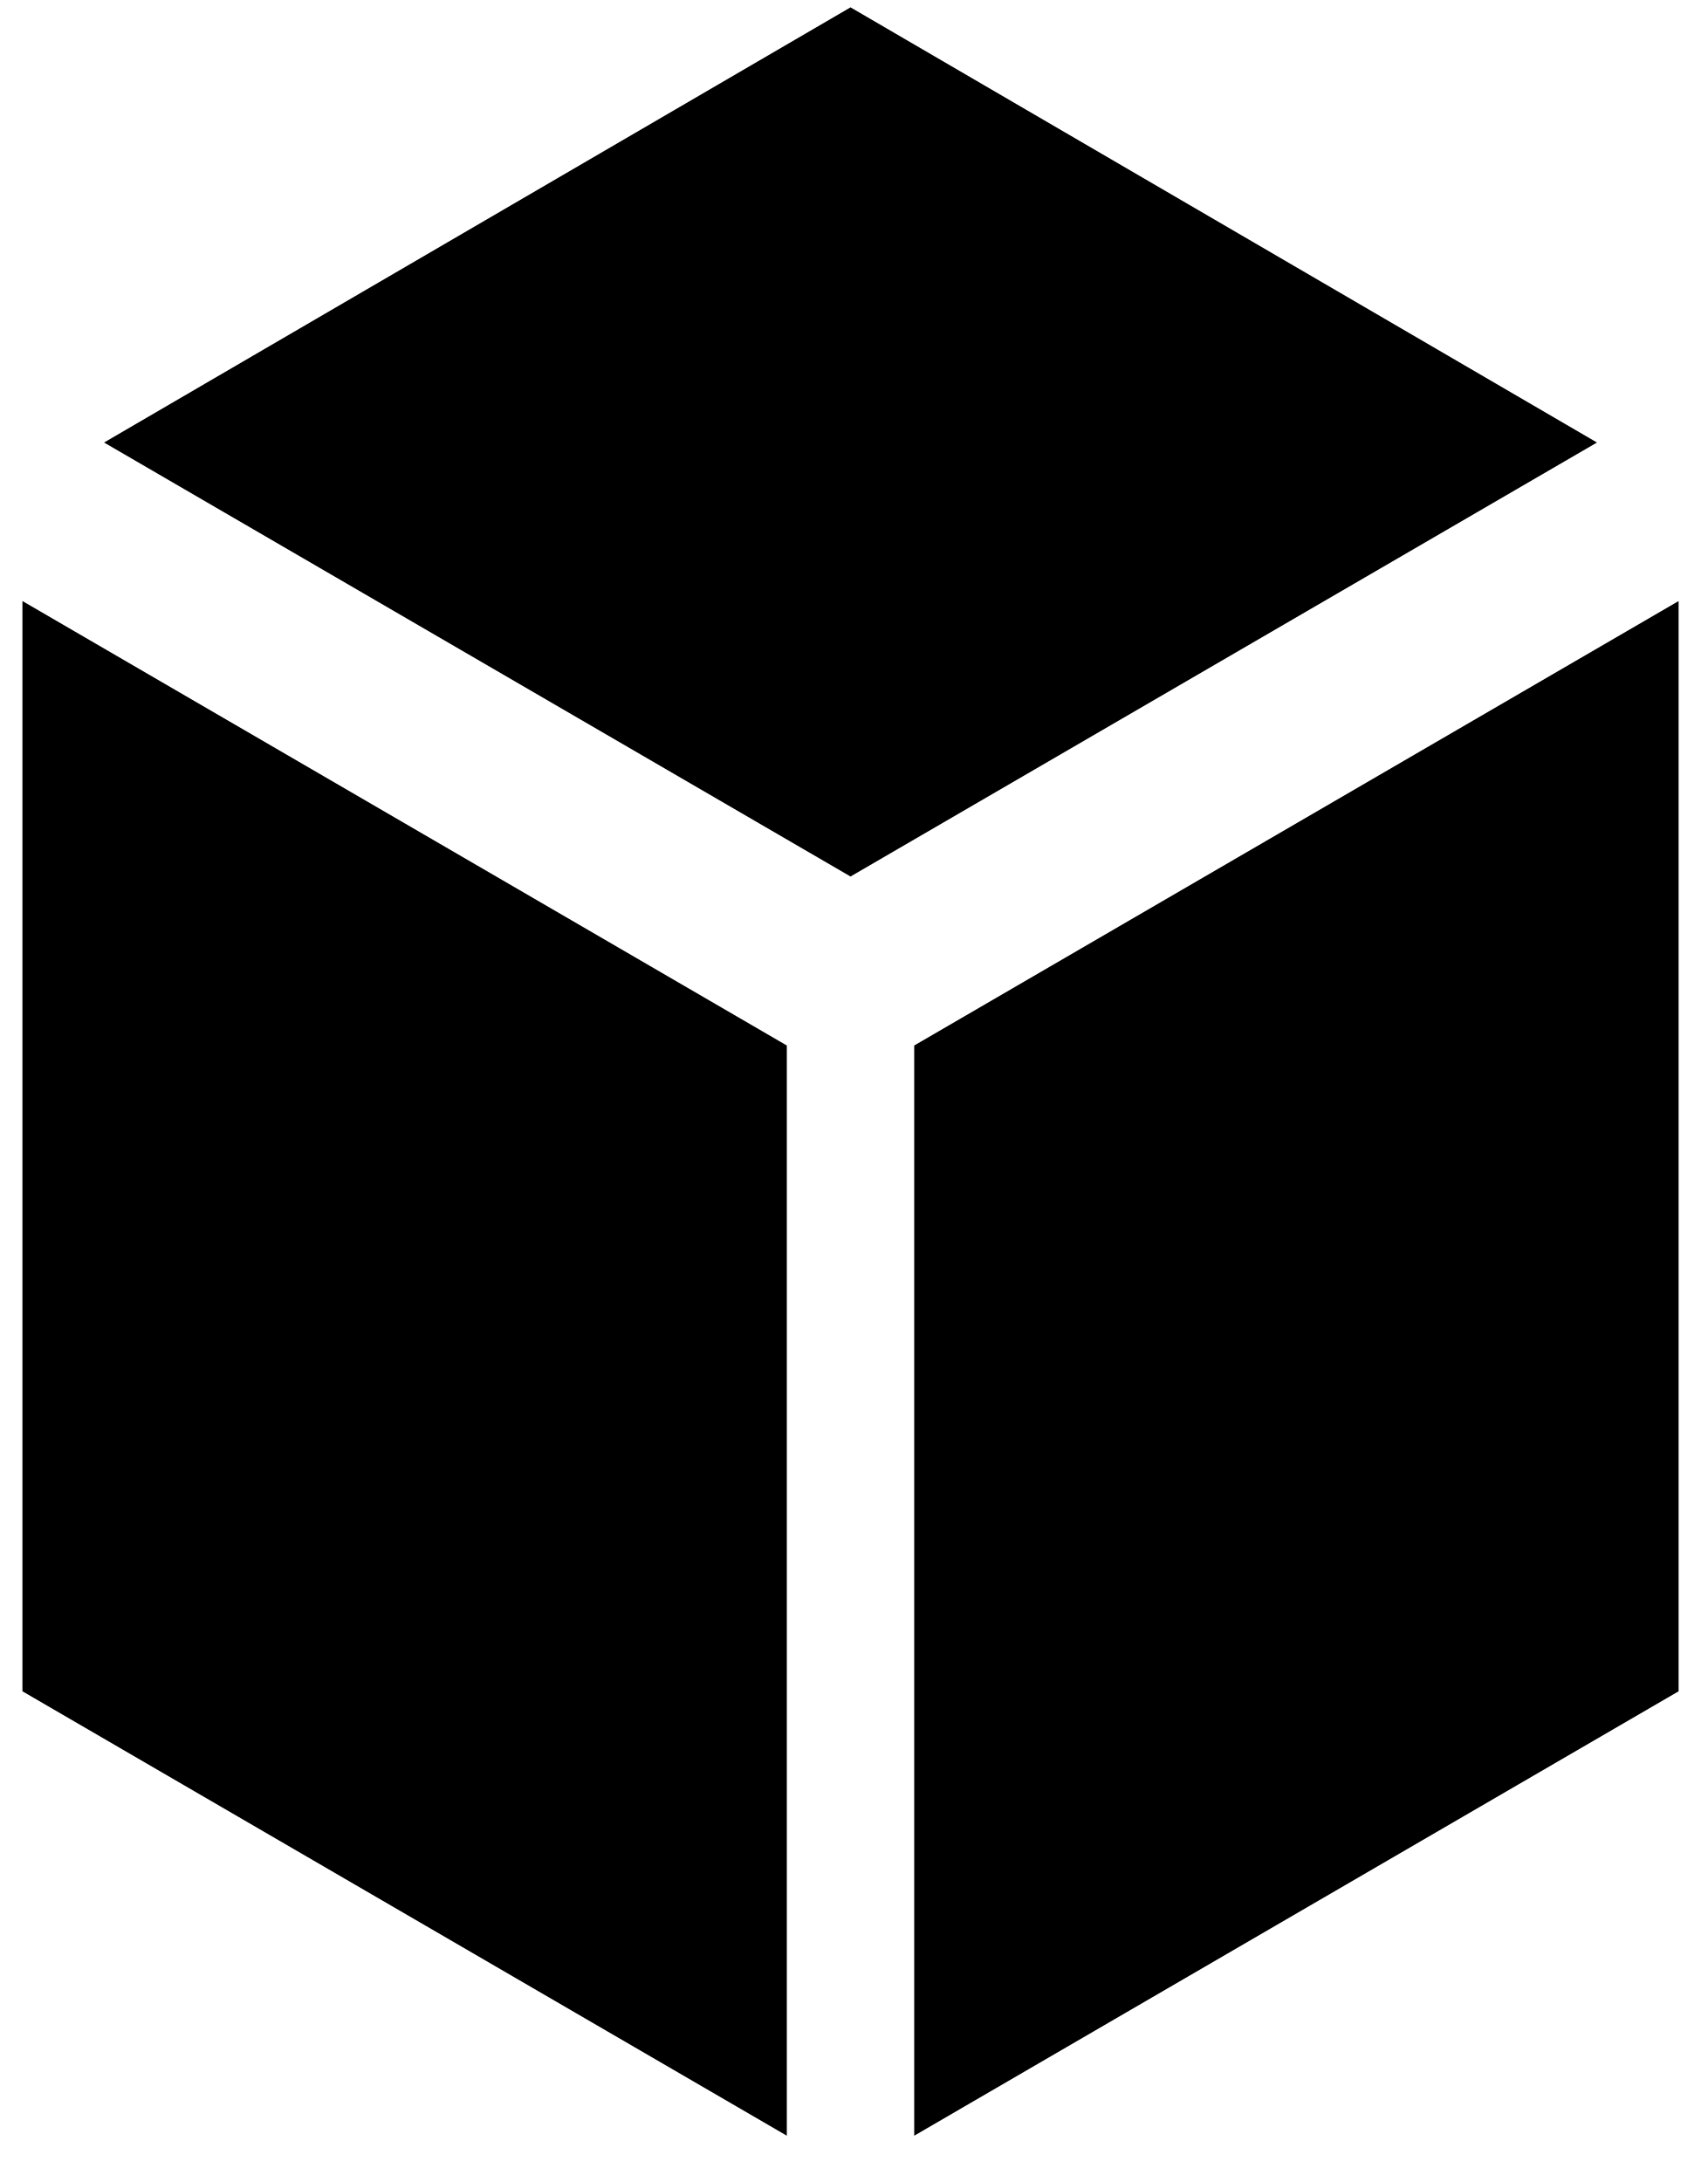
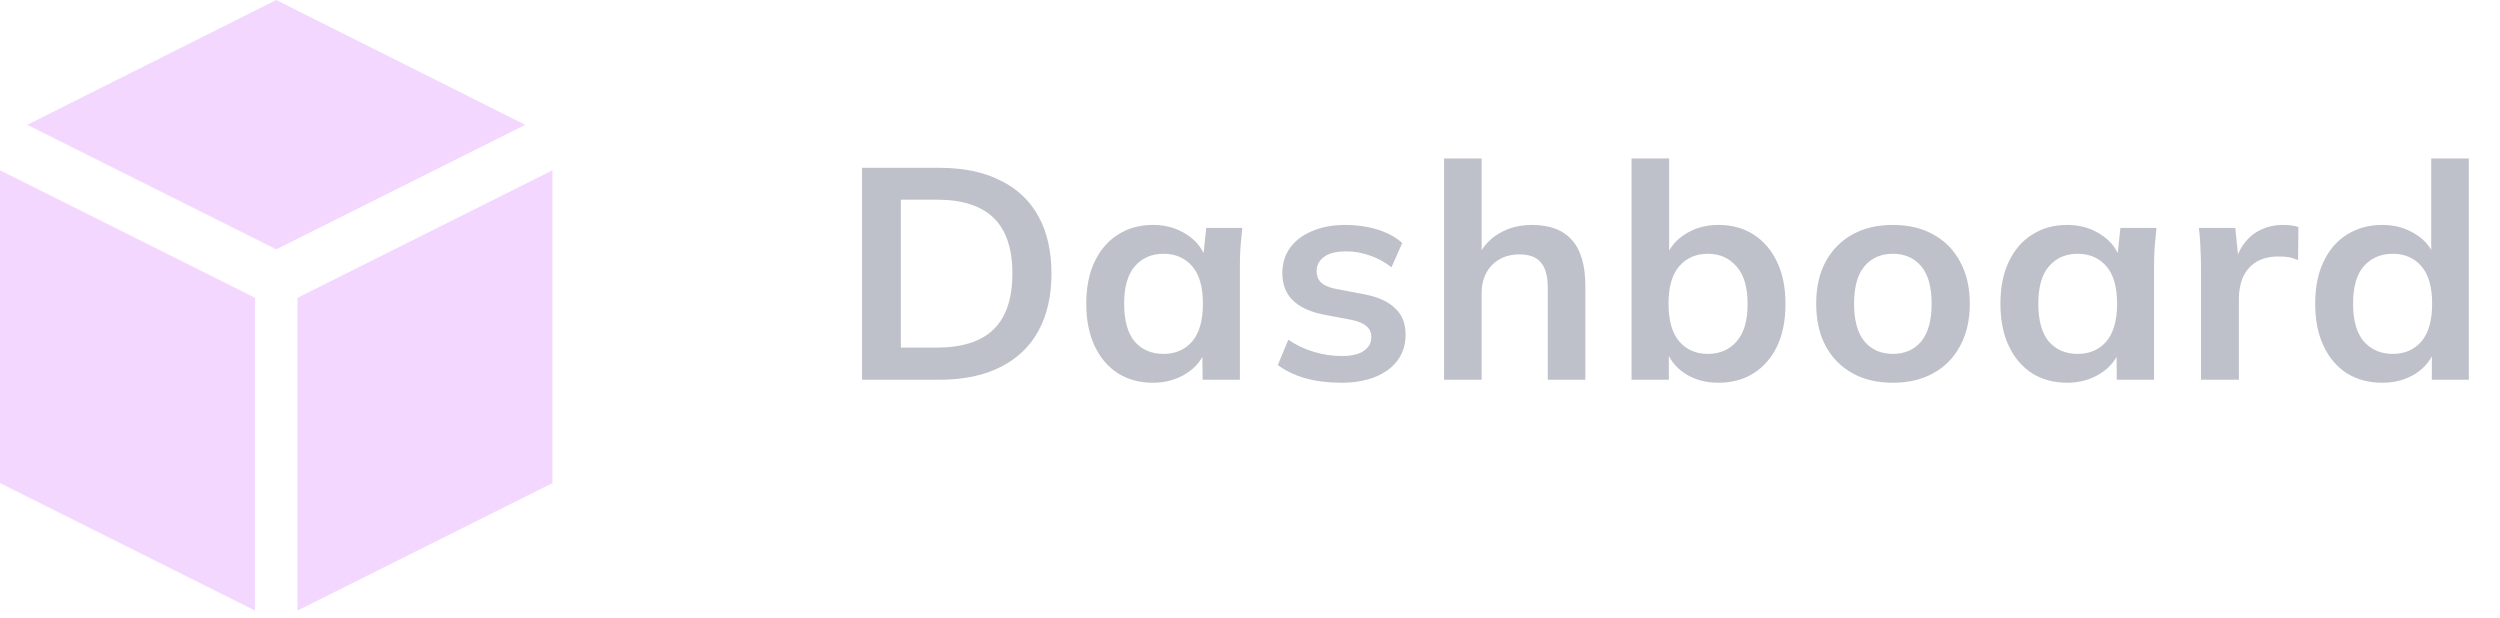
- <svg xmlns="http://www.w3.org/2000/svg" width="36" height="46" viewBox="0 0 36 46" fill="none">
-   <path id="Logo" d="M17.931 0.155L33.668 9.329L17.931 18.478L2.194 9.329L17.931 0.155ZM0.473 35.655V12.671L16.588 22.041V45.024L0.473 35.655ZM19.274 22.041L35.389 12.671V35.655L19.274 45.024V22.041Z" fill="#000000" />
+ <svg xmlns="http://www.w3.org/2000/svg" width="158" height="39" viewBox="0 0 158 39" fill="none">
+   <path opacity="0.7" d="M54.482 24V10.605H59.346C60.879 10.605 62.171 10.871 63.222 11.403C64.286 11.922 65.09 12.682 65.635 13.683C66.18 14.671 66.452 15.874 66.452 17.293C66.452 18.699 66.18 19.902 65.635 20.903C65.09 21.904 64.286 22.67 63.222 23.202C62.171 23.734 60.879 24 59.346 24H54.482ZM56.933 21.967H59.194C60.815 21.967 62.019 21.581 62.804 20.808C63.589 20.035 63.982 18.864 63.982 17.293C63.982 15.71 63.589 14.538 62.804 13.778C62.019 13.005 60.815 12.619 59.194 12.619H56.933V21.967ZM72.87 24.19C72.034 24.19 71.299 23.994 70.666 23.601C70.032 23.196 69.538 22.619 69.184 21.872C68.829 21.125 68.652 20.232 68.652 19.193C68.652 18.154 68.829 17.268 69.184 16.533C69.538 15.786 70.032 15.216 70.666 14.823C71.299 14.418 72.034 14.215 72.87 14.215C73.68 14.215 74.39 14.418 74.998 14.823C75.618 15.216 76.03 15.748 76.233 16.419H76.024L76.233 14.405H78.513C78.475 14.798 78.437 15.197 78.399 15.602C78.373 16.007 78.361 16.406 78.361 16.799V24H76.005L75.986 22.024H76.214C76.011 22.683 75.599 23.208 74.979 23.601C74.358 23.994 73.655 24.19 72.87 24.19ZM73.535 22.366C74.282 22.366 74.884 22.106 75.34 21.587C75.796 21.055 76.024 20.257 76.024 19.193C76.024 18.129 75.796 17.337 75.34 16.818C74.884 16.299 74.282 16.039 73.535 16.039C72.787 16.039 72.186 16.299 71.73 16.818C71.274 17.337 71.046 18.129 71.046 19.193C71.046 20.257 71.267 21.055 71.711 21.587C72.167 22.106 72.775 22.366 73.535 22.366ZM84.767 24.19C83.944 24.19 83.183 24.095 82.487 23.905C81.803 23.702 81.227 23.424 80.758 23.069L81.423 21.473C81.904 21.802 82.436 22.056 83.019 22.233C83.602 22.41 84.191 22.499 84.786 22.499C85.419 22.499 85.888 22.391 86.192 22.176C86.508 21.961 86.667 21.669 86.667 21.302C86.667 21.011 86.566 20.783 86.363 20.618C86.173 20.441 85.862 20.308 85.432 20.219L83.532 19.858C82.721 19.681 82.1 19.377 81.67 18.946C81.252 18.515 81.043 17.952 81.043 17.255C81.043 16.66 81.201 16.134 81.518 15.678C81.847 15.222 82.309 14.867 82.905 14.614C83.513 14.348 84.222 14.215 85.033 14.215C85.742 14.215 86.407 14.31 87.028 14.5C87.661 14.69 88.193 14.975 88.624 15.355L87.94 16.894C87.547 16.577 87.097 16.33 86.591 16.153C86.084 15.976 85.59 15.887 85.109 15.887C84.45 15.887 83.969 16.007 83.665 16.248C83.361 16.476 83.209 16.774 83.209 17.141C83.209 17.42 83.297 17.654 83.475 17.844C83.665 18.021 83.956 18.154 84.349 18.243L86.249 18.604C87.097 18.769 87.737 19.06 88.168 19.478C88.611 19.883 88.833 20.441 88.833 21.15C88.833 21.783 88.662 22.328 88.32 22.784C87.978 23.24 87.503 23.588 86.895 23.829C86.287 24.07 85.578 24.19 84.767 24.19ZM91.265 24V10.016H93.64V16.324H93.374C93.666 15.64 94.115 15.121 94.723 14.766C95.331 14.399 96.028 14.215 96.813 14.215C97.953 14.215 98.802 14.538 99.359 15.184C99.917 15.817 100.195 16.786 100.195 18.091V24H97.82V18.205C97.82 17.458 97.675 16.919 97.383 16.59C97.105 16.248 96.655 16.077 96.034 16.077C95.312 16.077 94.73 16.305 94.286 16.761C93.856 17.204 93.64 17.8 93.64 18.547V24H91.265ZM108.605 24.19C107.794 24.19 107.085 23.994 106.477 23.601C105.869 23.196 105.463 22.651 105.261 21.967H105.47V24H103.114V10.016H105.489V16.362H105.261C105.476 15.703 105.888 15.184 106.496 14.804C107.104 14.411 107.807 14.215 108.605 14.215C109.453 14.215 110.194 14.418 110.828 14.823C111.461 15.228 111.955 15.805 112.31 16.552C112.664 17.287 112.842 18.173 112.842 19.212C112.842 20.251 112.664 21.144 112.31 21.891C111.955 22.626 111.455 23.196 110.809 23.601C110.175 23.994 109.441 24.19 108.605 24.19ZM107.94 22.366C108.687 22.366 109.289 22.106 109.745 21.587C110.213 21.068 110.448 20.276 110.448 19.212C110.448 18.148 110.213 17.356 109.745 16.837C109.289 16.305 108.687 16.039 107.94 16.039C107.192 16.039 106.591 16.299 106.135 16.818C105.679 17.337 105.451 18.129 105.451 19.193C105.451 20.257 105.679 21.055 106.135 21.587C106.591 22.106 107.192 22.366 107.94 22.366ZM119.628 24.19C118.64 24.19 117.785 23.987 117.063 23.582C116.341 23.177 115.777 22.6 115.372 21.853C114.979 21.106 114.783 20.219 114.783 19.193C114.783 18.167 114.979 17.287 115.372 16.552C115.777 15.805 116.341 15.228 117.063 14.823C117.785 14.418 118.64 14.215 119.628 14.215C120.616 14.215 121.471 14.418 122.193 14.823C122.928 15.228 123.491 15.805 123.884 16.552C124.289 17.287 124.492 18.167 124.492 19.193C124.492 20.219 124.289 21.106 123.884 21.853C123.491 22.6 122.928 23.177 122.193 23.582C121.471 23.987 120.616 24.19 119.628 24.19ZM119.628 22.366C120.375 22.366 120.971 22.106 121.414 21.587C121.857 21.055 122.079 20.257 122.079 19.193C122.079 18.129 121.857 17.337 121.414 16.818C120.971 16.299 120.375 16.039 119.628 16.039C118.881 16.039 118.285 16.299 117.842 16.818C117.399 17.337 117.177 18.129 117.177 19.193C117.177 20.257 117.399 21.055 117.842 21.587C118.285 22.106 118.881 22.366 119.628 22.366ZM130.645 24.19C129.809 24.19 129.074 23.994 128.441 23.601C127.808 23.196 127.314 22.619 126.959 21.872C126.604 21.125 126.427 20.232 126.427 19.193C126.427 18.154 126.604 17.268 126.959 16.533C127.314 15.786 127.808 15.216 128.441 14.823C129.074 14.418 129.809 14.215 130.645 14.215C131.456 14.215 132.165 14.418 132.773 14.823C133.394 15.216 133.805 15.748 134.008 16.419H133.799L134.008 14.405H136.288C136.25 14.798 136.212 15.197 136.174 15.602C136.149 16.007 136.136 16.406 136.136 16.799V24H133.78L133.761 22.024H133.989C133.786 22.683 133.375 23.208 132.754 23.601C132.133 23.994 131.43 24.19 130.645 24.19ZM131.31 22.366C132.057 22.366 132.659 22.106 133.115 21.587C133.571 21.055 133.799 20.257 133.799 19.193C133.799 18.129 133.571 17.337 133.115 16.818C132.659 16.299 132.057 16.039 131.31 16.039C130.563 16.039 129.961 16.299 129.505 16.818C129.049 17.337 128.821 18.129 128.821 19.193C128.821 20.257 129.043 21.055 129.486 21.587C129.942 22.106 130.55 22.366 131.31 22.366ZM139.103 24V16.856C139.103 16.451 139.091 16.039 139.065 15.621C139.053 15.203 139.021 14.798 138.97 14.405H141.269L141.535 17.027H141.155C141.282 16.394 141.491 15.868 141.782 15.45C142.086 15.032 142.454 14.722 142.884 14.519C143.315 14.316 143.784 14.215 144.29 14.215C144.518 14.215 144.702 14.228 144.841 14.253C144.981 14.266 145.12 14.297 145.259 14.348L145.24 16.438C145 16.337 144.791 16.273 144.613 16.248C144.449 16.223 144.24 16.21 143.986 16.21C143.442 16.21 142.979 16.324 142.599 16.552C142.232 16.78 141.953 17.097 141.763 17.502C141.586 17.907 141.497 18.37 141.497 18.889V24H139.103ZM150.557 24.19C149.721 24.19 148.98 23.994 148.334 23.601C147.7 23.196 147.206 22.619 146.852 21.872C146.497 21.125 146.32 20.232 146.32 19.193C146.32 18.154 146.497 17.268 146.852 16.533C147.206 15.786 147.7 15.216 148.334 14.823C148.98 14.418 149.721 14.215 150.557 14.215C151.355 14.215 152.058 14.411 152.666 14.804C153.286 15.184 153.698 15.703 153.901 16.362H153.654V10.016H156.029V24H153.692V21.967H153.92C153.717 22.651 153.305 23.196 152.685 23.601C152.077 23.994 151.367 24.19 150.557 24.19ZM151.222 22.366C151.969 22.366 152.571 22.106 153.027 21.587C153.483 21.055 153.711 20.257 153.711 19.193C153.711 18.129 153.483 17.337 153.027 16.818C152.571 16.299 151.969 16.039 151.222 16.039C150.474 16.039 149.866 16.299 149.398 16.818C148.942 17.337 148.714 18.129 148.714 19.193C148.714 20.257 148.942 21.055 149.398 21.587C149.866 22.106 150.474 22.366 151.222 22.366Z" fill="#A4A6B3" />
+   <path d="M17.458 0L33.195 7.889L17.458 15.758L1.721 7.889L17.458 0ZM0 30.53V10.764L16.115 18.821V38.587L0 30.53ZM18.8 18.821L34.915 10.764V30.53L18.8 38.587V18.821Z" fill="#F3D7FF" />
</svg>
